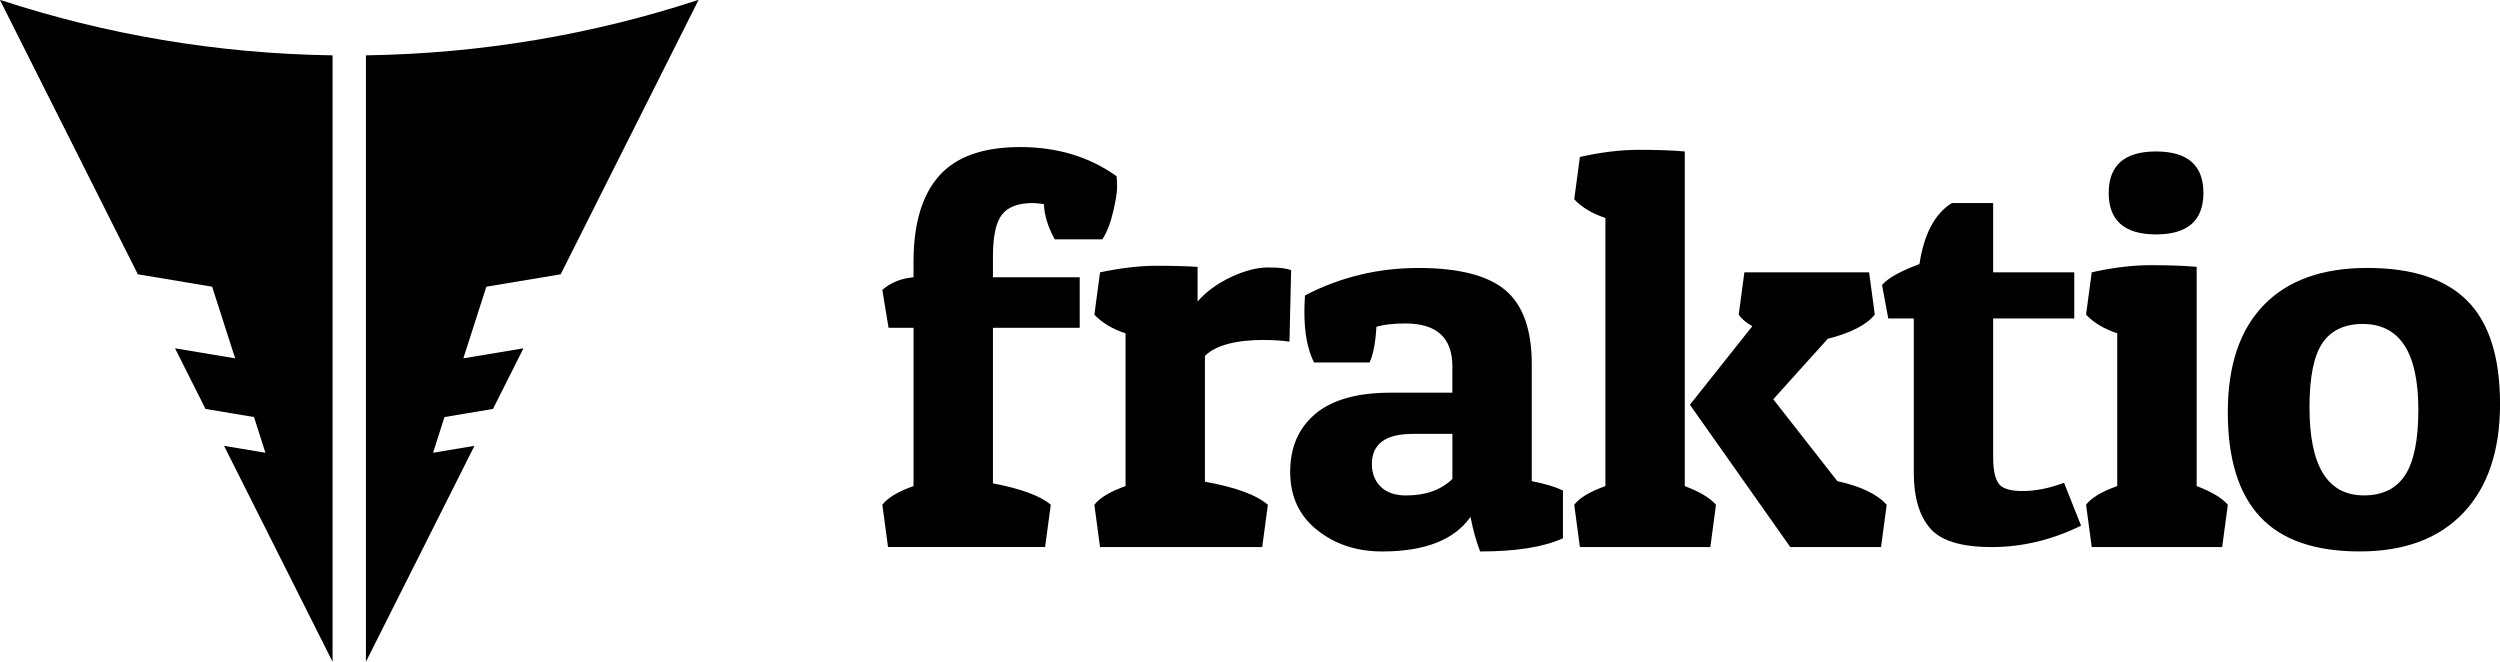
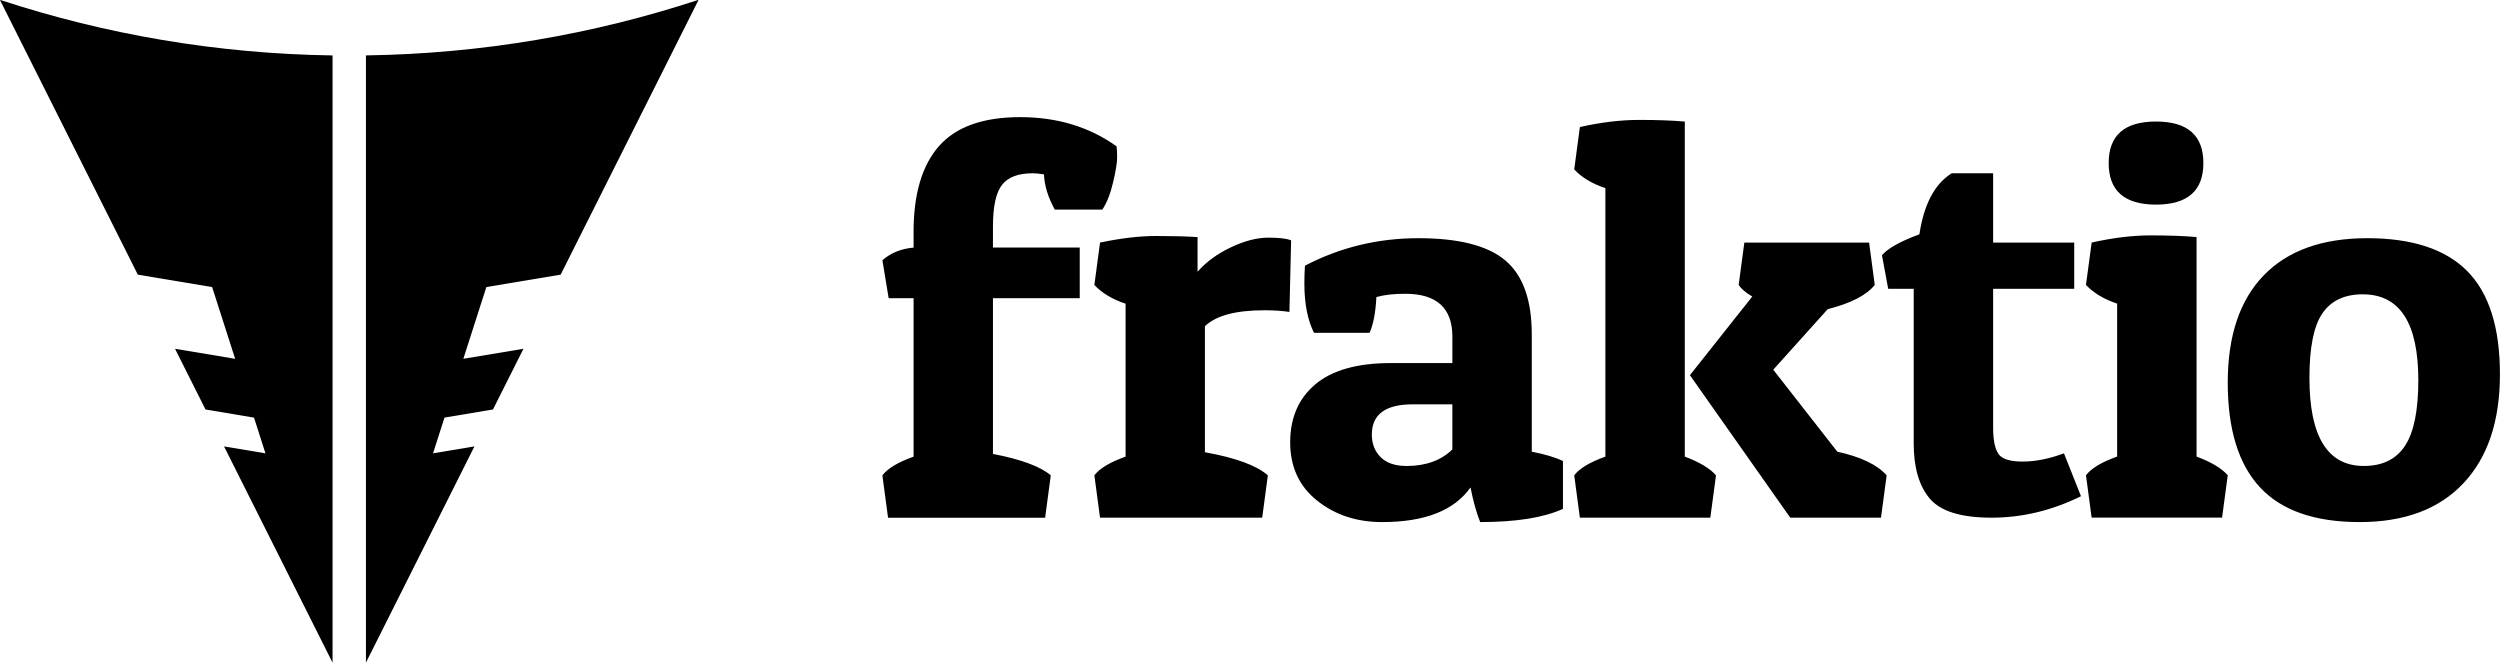
- <svg xmlns="http://www.w3.org/2000/svg" height="18" viewBox="0 0 68 18" width="68">
-   <path d="m24.848 7.124c0-1.036.231-1.816.694-2.339.463-.523 1.198-.785 2.206-.785 1.008 0 1.882.264 2.622.792.01.07.015.172.015.306s-.036.356-.108.665c-.072.309-.17.558-.293.747h-1.296c-.185-.339-.283-.658-.293-.957-.123-.02-.226-.03-.308-.03-.391 0-.669.105-.833.314-.164.209-.246.588-.246 1.136v.568h2.36v1.375h-2.36v4.23c.771.149 1.296.344 1.573.583l-.154 1.15h-4.273l-.154-1.15c.144-.189.427-.359.848-.508v-4.304h-.679l-.17-1.031c.226-.199.509-.314.848-.344zm9.545 2.122c-.781 0-1.322.145-1.619.434v3.423c.833.149 1.403.358 1.712.627l-.154 1.151h-4.411l-.154-1.151c.144-.189.426-.359.848-.508v-4.155c-.36-.12-.643-.289-.848-.508l.154-1.151c.565-.119 1.074-.179 1.527-.179.452 0 .828.01 1.126.03v.942c.236-.269.54-.491.91-.665.37-.174.707-.261 1.01-.261.303 0 .511.025.625.075l-.046 1.943c-.206-.03-.432-.045-.679-.045zm1.086-.732c0-.149.005-.309.016-.478.956-.498 1.984-.747 3.084-.747 1.1 0 1.89.202 2.368.605.478.403.717 1.074.717 2.01v3.183c.36.07.642.155.848.254v1.3c-.524.239-1.275.359-2.252.359-.103-.259-.19-.573-.262-.941-.442.628-1.244.941-2.406.941-.689 0-1.277-.194-1.766-.583-.489-.388-.733-.916-.733-1.584s.229-1.193.686-1.577c.458-.383 1.139-.575 2.044-.575h1.681v-.717c0-.778-.427-1.166-1.28-1.166-.319 0-.581.03-.786.09-.021.419-.083.743-.185.971h-1.511c-.175-.348-.262-.797-.262-1.345zm2.776 4.962c.525 0 .941-.15 1.25-.449v-1.225h-1.08c-.74 0-1.11.274-1.11.822 0 .25.08.454.239.613.159.16.393.24.701.24zm10.441 1.404-2.73-3.871 1.697-2.137c-.175-.1-.298-.204-.37-.314l.154-1.151h3.393l.154 1.151c-.226.279-.653.498-1.28.658l-1.481 1.644 1.743 2.227c.638.14 1.085.354 1.342.643l-.154 1.15zm-5.723-10.611c.576-.129 1.111-.194 1.604-.194.494 0 .91.014 1.249.045v9.102c.401.15.684.319.849.508l-.154 1.15h-3.548l-.154-1.15c.144-.189.426-.359.848-.508v-7.293c-.36-.12-.643-.289-.848-.508zm11.241 1.255v1.883h2.206v1.256h-2.206v3.781c0 .319.046.551.139.695.092.145.313.217.663.217.349 0 .725-.075 1.126-.224l.463 1.166c-.792.389-1.601.582-2.429.582-.828 0-1.388-.171-1.681-.515-.293-.344-.44-.844-.44-1.502v-4.2h-.694l-.17-.912c.164-.189.503-.378 1.018-.568.123-.816.416-1.369.879-1.659zm4.431.852c-.858 0-1.288-.376-1.288-1.128s.429-1.128 1.288-1.128 1.288.376 1.288 1.128-.43 1.128-1.288 1.128zm-1.75 1.031c.576-.129 1.11-.194 1.604-.194.494 0 .91.015 1.25.045v5.963c.4.15.684.319.848.508l-.154 1.151h-3.548l-.154-1.151c.144-.189.426-.359.848-.508v-4.155c-.36-.12-.643-.289-.848-.508zm7.288 7.592c-1.219 0-2.121-.313-2.707-.941-.586-.628-.88-1.577-.88-2.847 0-1.27.327-2.242.98-2.914.653-.673 1.591-1.009 2.815-1.009 1.224 0 2.131.299 2.723.897.591.597.887 1.532.887 2.802 0 1.27-.332 2.257-.995 2.959-.663.702-1.604 1.053-2.822 1.053zm-1.365-3.916c0 1.595.493 2.392 1.48 2.392.504 0 .877-.182 1.118-.546.241-.364.363-.959.363-1.786 0-1.554-.504-2.331-1.512-2.331-.493 0-.859.172-1.095.516s-.354.929-.354 1.756z" />
-   <path d="m9.971 1.505c3.139-.048 6.162-.571 9.001-1.5l.028-.005-3.75 7.461-2.021.337-.626 1.949 1.635-.273-.829 1.649-1.319.221-.311.971 1.126-.188-2.952 5.873v-16.492zm-.942 0 .017.003v16.492l-2.952-5.873 1.126.188-.311-.971-1.319-.221-.829-1.649 1.635.273-.626-1.949-2.021-.337-3.75-7.461.028.005c2.839.93 5.863 1.453 9.001 1.5z" />
+ <svg xmlns="http://www.w3.org/2000/svg" height="22" viewBox="0 0 83 22" width="83">
+   <path d="m30.33 7.707c0-1.267.282-2.22.847-2.859.565-.639 1.462-.959 2.692-.959 1.23 0 2.297.323 3.201.969.012.085.019.21.019.374s-.044.435-.132.813c-.088.377-.207.682-.358.913h-1.581c-.226-.414-.345-.804-.358-1.169-.15-.024-.276-.036-.376-.036-.477 0-.816.128-1.017.384-.201.256-.301.718-.301 1.388v.694h2.881v1.681h-2.881v5.17c.941.182 1.581.42 1.92.712l-.188 1.406h-5.215l-.188-1.406c.176-.231.521-.438 1.036-.621v-5.261h-.828l-.207-1.26c.276-.243.621-.383 1.036-.42zm11.65 2.594c-.954 0-1.613.177-1.977.53v4.183c1.016.182 1.713.438 2.09.767l-.188 1.406h-5.384l-.188-1.406c.176-.231.521-.438 1.036-.621v-5.078c-.44-.146-.785-.353-1.036-.621l.188-1.407c.69-.146 1.311-.219 1.864-.219.552 0 1.01.012 1.374.036v1.151c.288-.329.659-.6 1.111-.813.452-.213.863-.319 1.233-.319.37 0 .624.03.762.091l-.056 2.375c-.251-.037-.527-.055-.829-.055zm1.325-.895c0-.183.006-.377.019-.585 1.167-.609 2.422-.913 3.765-.913 1.343 0 2.307.246 2.89.74.584.493.876 1.313.876 2.457v3.891c.439.085.784.189 1.035.31v1.589c-.64.292-1.556.438-2.749.438-.126-.316-.232-.7-.32-1.151-.54.768-1.519 1.151-2.937 1.151-.841 0-1.559-.237-2.155-.712-.596-.475-.895-1.12-.895-1.936s.279-1.458.838-1.928c.559-.468 1.39-.703 2.495-.703h2.052v-.876c0-.95-.521-1.425-1.563-1.425-.389 0-.709.037-.96.11-.026.512-.101.908-.226 1.187h-1.845c-.214-.426-.32-.974-.32-1.644zm3.388 6.065c.64 0 1.149-.183 1.525-.549v-1.498h-1.318c-.904 0-1.355.335-1.355 1.004 0 .305.097.555.292.749.194.195.48.293.856.293zm12.744 1.716-3.332-4.731 2.071-2.612c-.213-.122-.364-.25-.452-.383l.188-1.407h4.142l.188 1.407c-.276.341-.797.609-1.563.804l-1.807 2.009 2.127 2.722c.778.171 1.324.432 1.638.785l-.188 1.406zm-6.985-12.969c.703-.158 1.356-.237 1.958-.237.602 0 1.111.018 1.525.055v11.124c.49.183.835.39 1.036.621l-.188 1.406h-4.331l-.188-1.406c.175-.231.521-.438 1.035-.621v-8.914c-.439-.146-.784-.353-1.035-.621zm13.72 1.534v2.302h2.692v1.535h-2.692v4.621c0 .39.056.673.169.849.112.177.383.265.809.265.426 0 .885-.092 1.374-.274l.565 1.425c-.967.475-1.955.712-2.965.712-1.01 0-1.694-.209-2.052-.63-.358-.42-.537-1.032-.537-1.836v-5.133h-.847l-.207-1.115c.2-.231.614-.462 1.243-.694.15-.998.508-1.674 1.073-2.027zm5.408 1.041c-1.048 0-1.572-.459-1.572-1.379s.524-1.379 1.572-1.379c1.048 0 1.572.46 1.572 1.379s-.524 1.379-1.572 1.379zm-2.137 1.26c.703-.158 1.355-.238 1.958-.238.603 0 1.111.019 1.525.055v7.288c.489.183.834.39 1.035.621l-.188 1.406h-4.331l-.188-1.406c.176-.231.521-.438 1.035-.621v-5.078c-.439-.146-.784-.353-1.035-.621zm8.896 9.28c-1.488 0-2.589-.383-3.304-1.15-.716-.767-1.074-1.927-1.074-3.48 0-1.552.399-2.74 1.196-3.562.797-.822 1.942-1.233 3.436-1.233 1.494 0 2.601.365 3.323 1.096.721.73 1.082 1.872 1.082 3.425 0 1.552-.405 2.758-1.214 3.617-.809.859-1.958 1.287-3.445 1.287zm-1.666-4.786c0 1.949.602 2.923 1.807 2.923.615 0 1.07-.222 1.365-.667.295-.445.443-1.172.443-2.183 0-1.899-.615-2.849-1.846-2.849-.602 0-1.048.21-1.337.63-.289.42-.432 1.136-.432 2.146z" />
+   <path d="m12.17 1.839c3.831-.058 7.521-.697 10.987-1.834l.034-.006-4.577 9.119-2.467.412-.764 2.382 1.996-.333-1.012 2.015-1.61.27-.38 1.186 1.375-.23-3.603 7.179v-20.157zm-1.15 0 .021.004v20.157l-3.603-7.179 1.375.23-.38-1.186-1.61-.27-1.012-2.015 1.996.333-.764-2.382-2.467-.412-4.577-9.119.034.006c3.466 1.136 7.156 1.776 10.987 1.834z" />
</svg>
